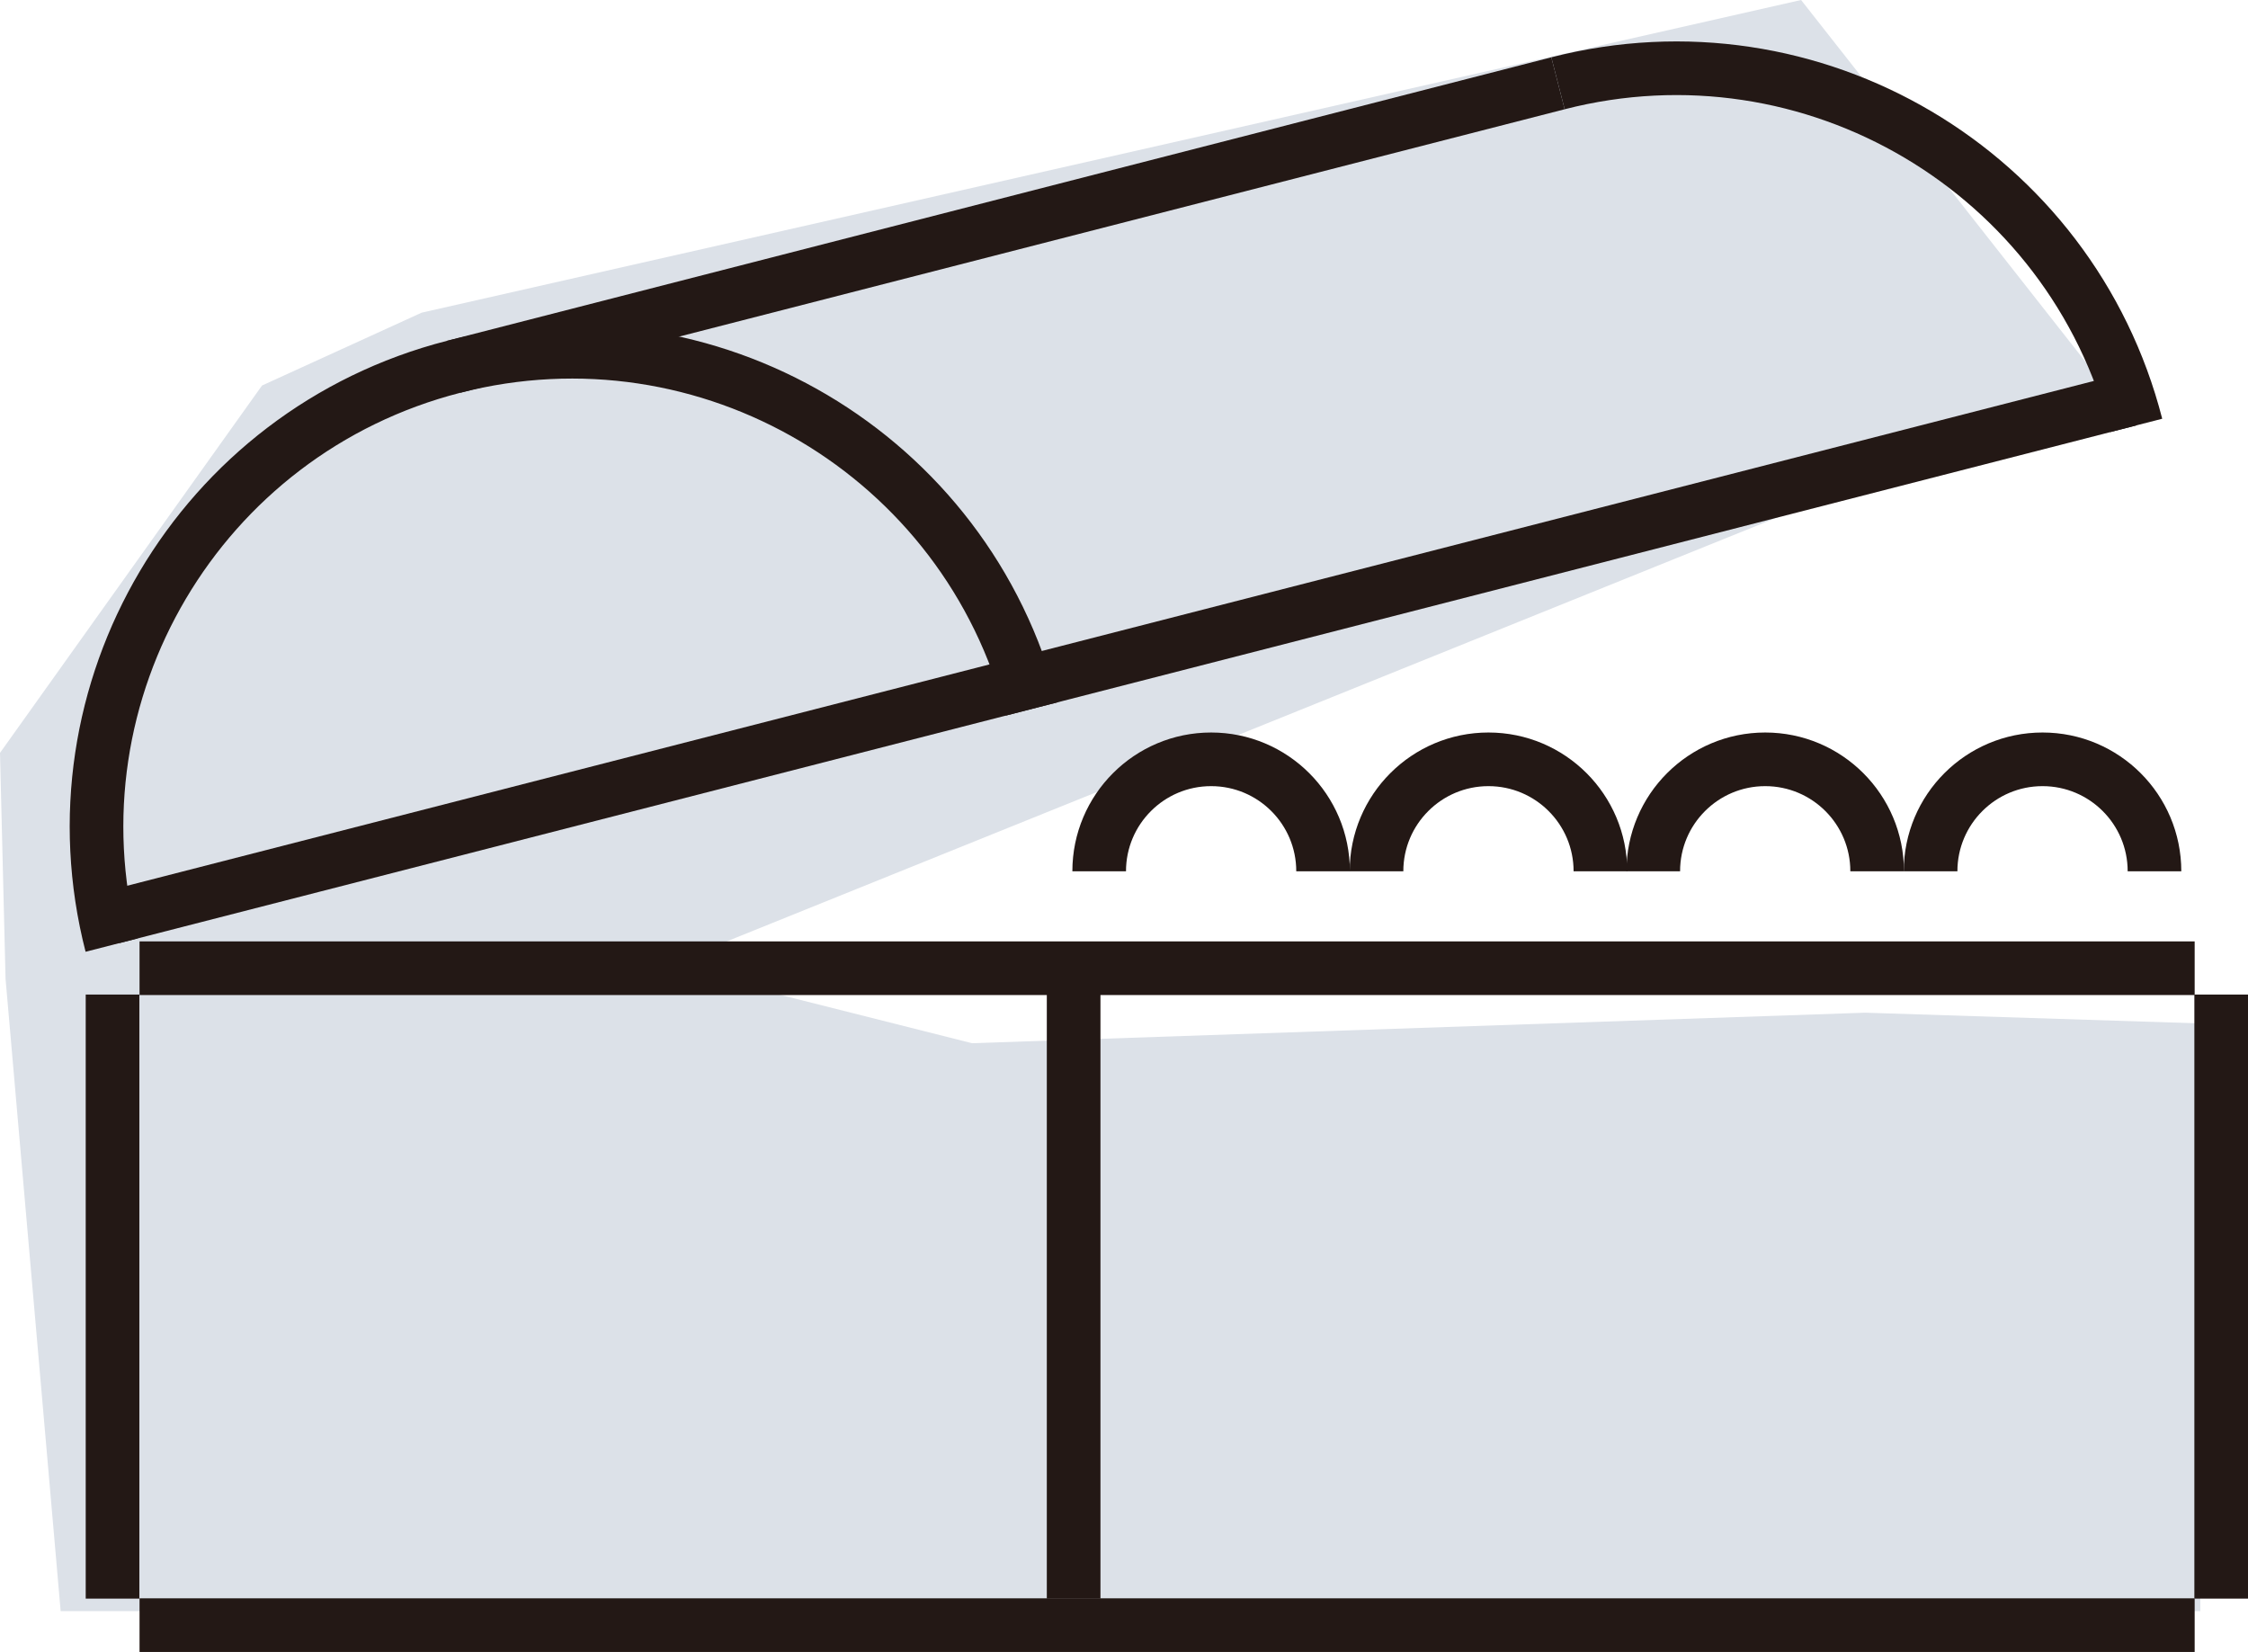
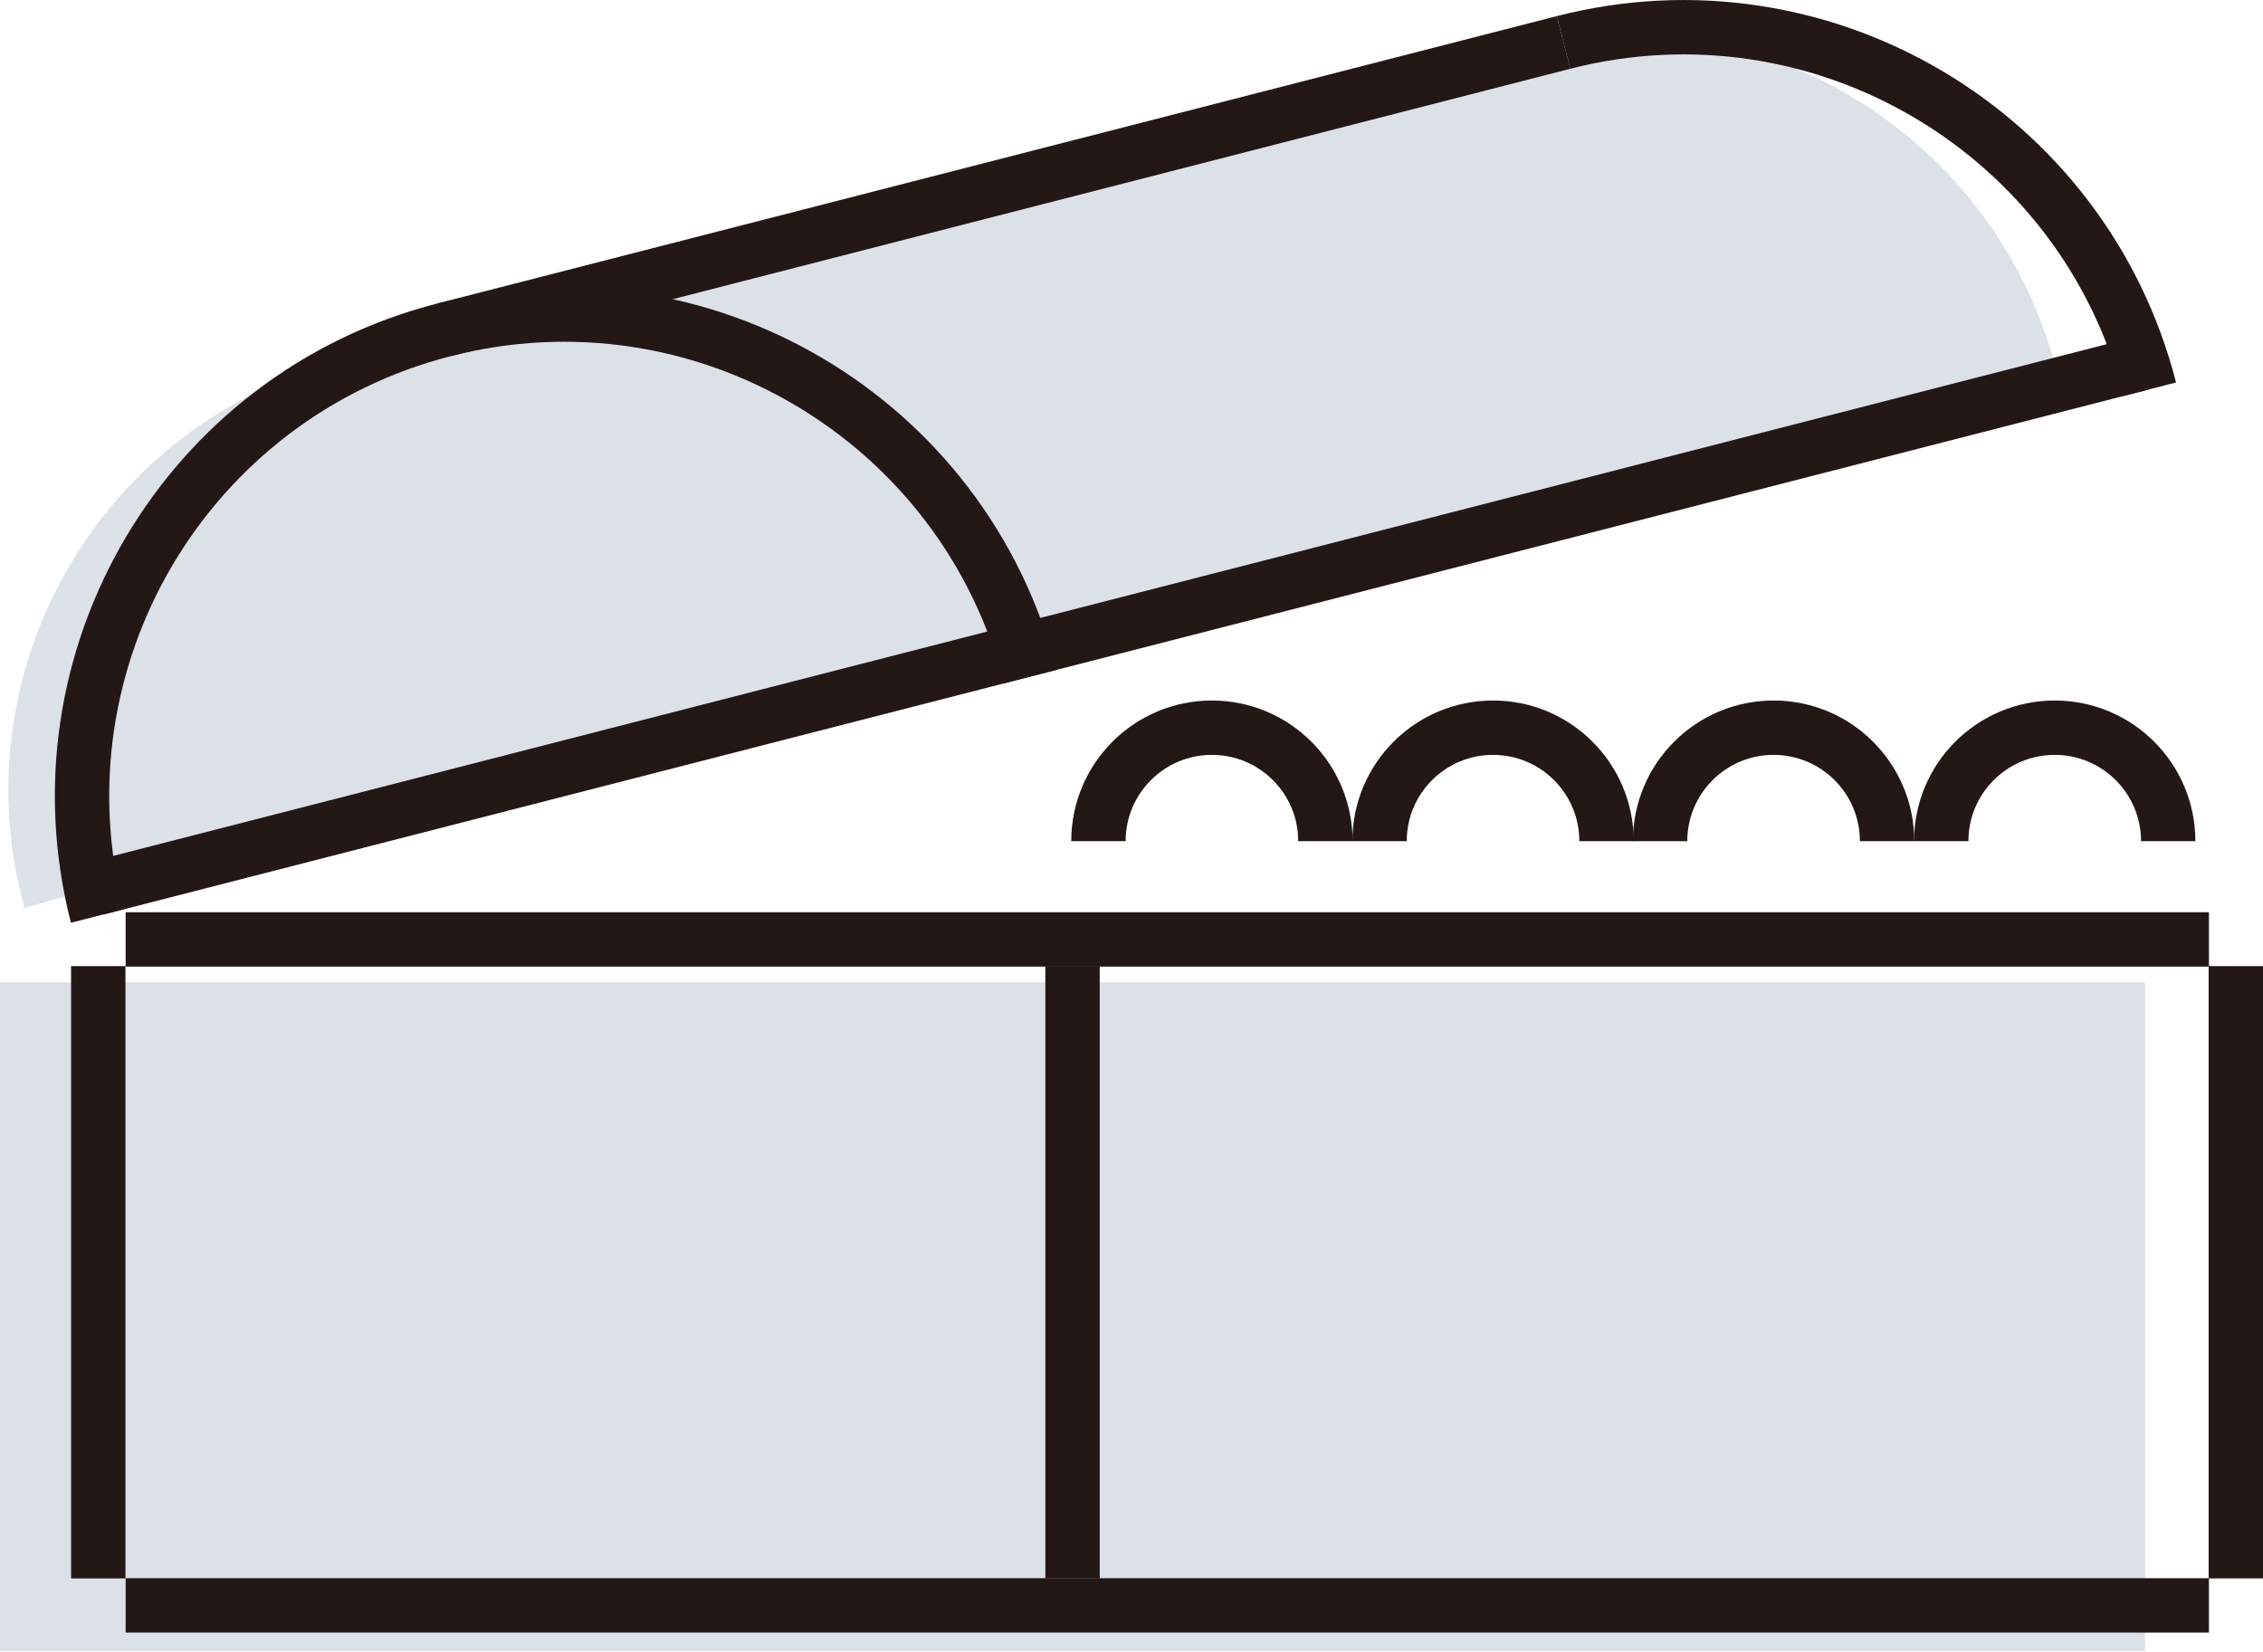
- <svg xmlns="http://www.w3.org/2000/svg" id="_레이어_2" data-name="레이어 2" width="81.33mm" height="59.76mm" viewBox="0 0 230.53 169.39">
+ <svg xmlns="http://www.w3.org/2000/svg" id="_레이어_2" data-name="레이어 2" width="80.76mm" height="58.93mm" viewBox="0 0 228.93 167.04">
+   <g id="_컬러" data-name="컬러">
+     <path d="M152.72,4.84c-2.03.53-3.99,1.19-5.88,1.97l-110.44,29.28c-.89.19-1.79.4-2.68.64-.58.16-1.15.34-1.72.52l-.09.02h0C9.18,44.59-3.95,68.6,2.47,91.83l30.28-8.36v.02s93.86-25.02,93.86-25.02l81.4-21.08c-6.28-24.26-31.04-38.83-55.29-32.55Z" fill="#dce1e8" />
+     <rect y="99.37" width="217" height="67.67" fill="#dce1e8" />
+   </g>
  <g id="_디자인" data-name="디자인">
    <g>
-       <polygon points="26.87 39.53 0 77.2 .57 100.37 6.22 165.2 225.64 165.2 225.64 104.94 191.27 103.84 99.68 106.97 68.28 99.05 215.78 39.53 184.7 0 43.24 32.06 26.87 39.53" fill="#dce1e8" />
-       <g>
-         <line x1="46.52" y1="37.61" x2="159.77" y2="8.54" fill="none" stroke="#231815" stroke-miterlimit="10" stroke-width="5.5" />
-         <line x1="11.53" y1="94.05" x2="218.39" y2="40.96" fill="none" stroke="#231815" stroke-miterlimit="10" stroke-width="5.5" />
-         <path d="M11.44,96.91c-6.69-26.06,9.01-52.61,35.08-59.3,26.06-6.69,52.61,9.01,59.3,35.08" fill="none" stroke="#231815" stroke-miterlimit="10" stroke-width="5.5" />
-         <path d="M159.77,8.54c26.06-6.69,52.61,9.01,59.3,35.08" fill="none" stroke="#231815" stroke-miterlimit="10" stroke-width="5.5" />
-         <line x1="11.54" y1="101.98" x2="11.54" y2="163.92" fill="none" stroke="#231815" stroke-miterlimit="10" stroke-width="5.5" />
-         <line x1="110.1" y1="101.98" x2="110.1" y2="163.92" fill="none" stroke="#231815" stroke-miterlimit="10" stroke-width="5.5" />
-         <line x1="227.78" y1="101.98" x2="227.78" y2="163.92" fill="none" stroke="#231815" stroke-miterlimit="10" stroke-width="5.5" />
-         <line x1="14.31" y1="99.28" x2="225.06" y2="99.28" fill="none" stroke="#231815" stroke-miterlimit="10" stroke-width="5.5" />
-         <line x1="14.31" y1="166.64" x2="225.06" y2="166.64" fill="none" stroke="#231815" stroke-miterlimit="10" stroke-width="5.5" />
-         <path d="M112.72,89.34c0-6.34,5.14-11.48,11.48-11.48s11.48,5.14,11.48,11.48" fill="none" stroke="#231815" stroke-miterlimit="10" stroke-width="5.5" />
-         <path d="M141.16,89.34c0-6.34,5.14-11.48,11.48-11.48s11.48,5.14,11.48,11.48" fill="none" stroke="#231815" stroke-miterlimit="10" stroke-width="5.5" />
-         <path d="M169.54,89.34c0-6.34,5.14-11.48,11.48-11.48s11.48,5.14,11.48,11.48" fill="none" stroke="#231815" stroke-miterlimit="10" stroke-width="5.5" />
-         <path d="M197.98,89.34c0-6.34,5.14-11.48,11.48-11.48s11.48,5.14,11.48,11.48" fill="none" stroke="#231815" stroke-miterlimit="10" stroke-width="5.5" />
-       </g>
+       <line x1="44.92" y1="33.36" x2="158.17" y2="4.29" fill="none" stroke="#231815" stroke-miterlimit="10" stroke-width="5.5" />
+       <line x1="9.93" y1="89.81" x2="216.79" y2="36.71" fill="none" stroke="#231815" stroke-miterlimit="10" stroke-width="5.5" />
+       <path d="M9.84,92.66c-6.69-26.06,9.01-52.61,35.08-59.3,26.06-6.69,52.61,9.01,59.3,35.08" fill="none" stroke="#231815" stroke-miterlimit="10" stroke-width="5.5" />
+       <path d="M158.17,4.29c26.06-6.69,52.61,9.01,59.3,35.08" fill="none" stroke="#231815" stroke-miterlimit="10" stroke-width="5.5" />
+       <line x1="9.94" y1="97.73" x2="9.94" y2="159.67" fill="none" stroke="#231815" stroke-miterlimit="10" stroke-width="5.5" />
+       <line x1="108.5" y1="97.73" x2="108.5" y2="159.67" fill="none" stroke="#231815" stroke-miterlimit="10" stroke-width="5.5" />
+       <line x1="226.18" y1="97.73" x2="226.18" y2="159.67" fill="none" stroke="#231815" stroke-miterlimit="10" stroke-width="5.5" />
+       <line x1="12.71" y1="95.03" x2="223.46" y2="95.03" fill="none" stroke="#231815" stroke-miterlimit="10" stroke-width="5.5" />
+       <line x1="12.71" y1="162.4" x2="223.46" y2="162.4" fill="none" stroke="#231815" stroke-miterlimit="10" stroke-width="5.5" />
+       <path d="M111.12,85.09c0-6.34,5.14-11.48,11.48-11.48s11.48,5.14,11.48,11.48" fill="none" stroke="#231815" stroke-miterlimit="10" stroke-width="5.5" />
+       <path d="M139.56,85.09c0-6.34,5.14-11.48,11.48-11.48s11.48,5.14,11.48,11.48" fill="none" stroke="#231815" stroke-miterlimit="10" stroke-width="5.5" />
+       <path d="M167.94,85.09c0-6.34,5.14-11.48,11.48-11.48s11.48,5.14,11.48,11.48" fill="none" stroke="#231815" stroke-miterlimit="10" stroke-width="5.5" />
+       <path d="M196.38,85.09c0-6.34,5.14-11.48,11.48-11.48s11.48,5.14,11.48,11.48" fill="none" stroke="#231815" stroke-miterlimit="10" stroke-width="5.5" />
    </g>
  </g>
</svg>
